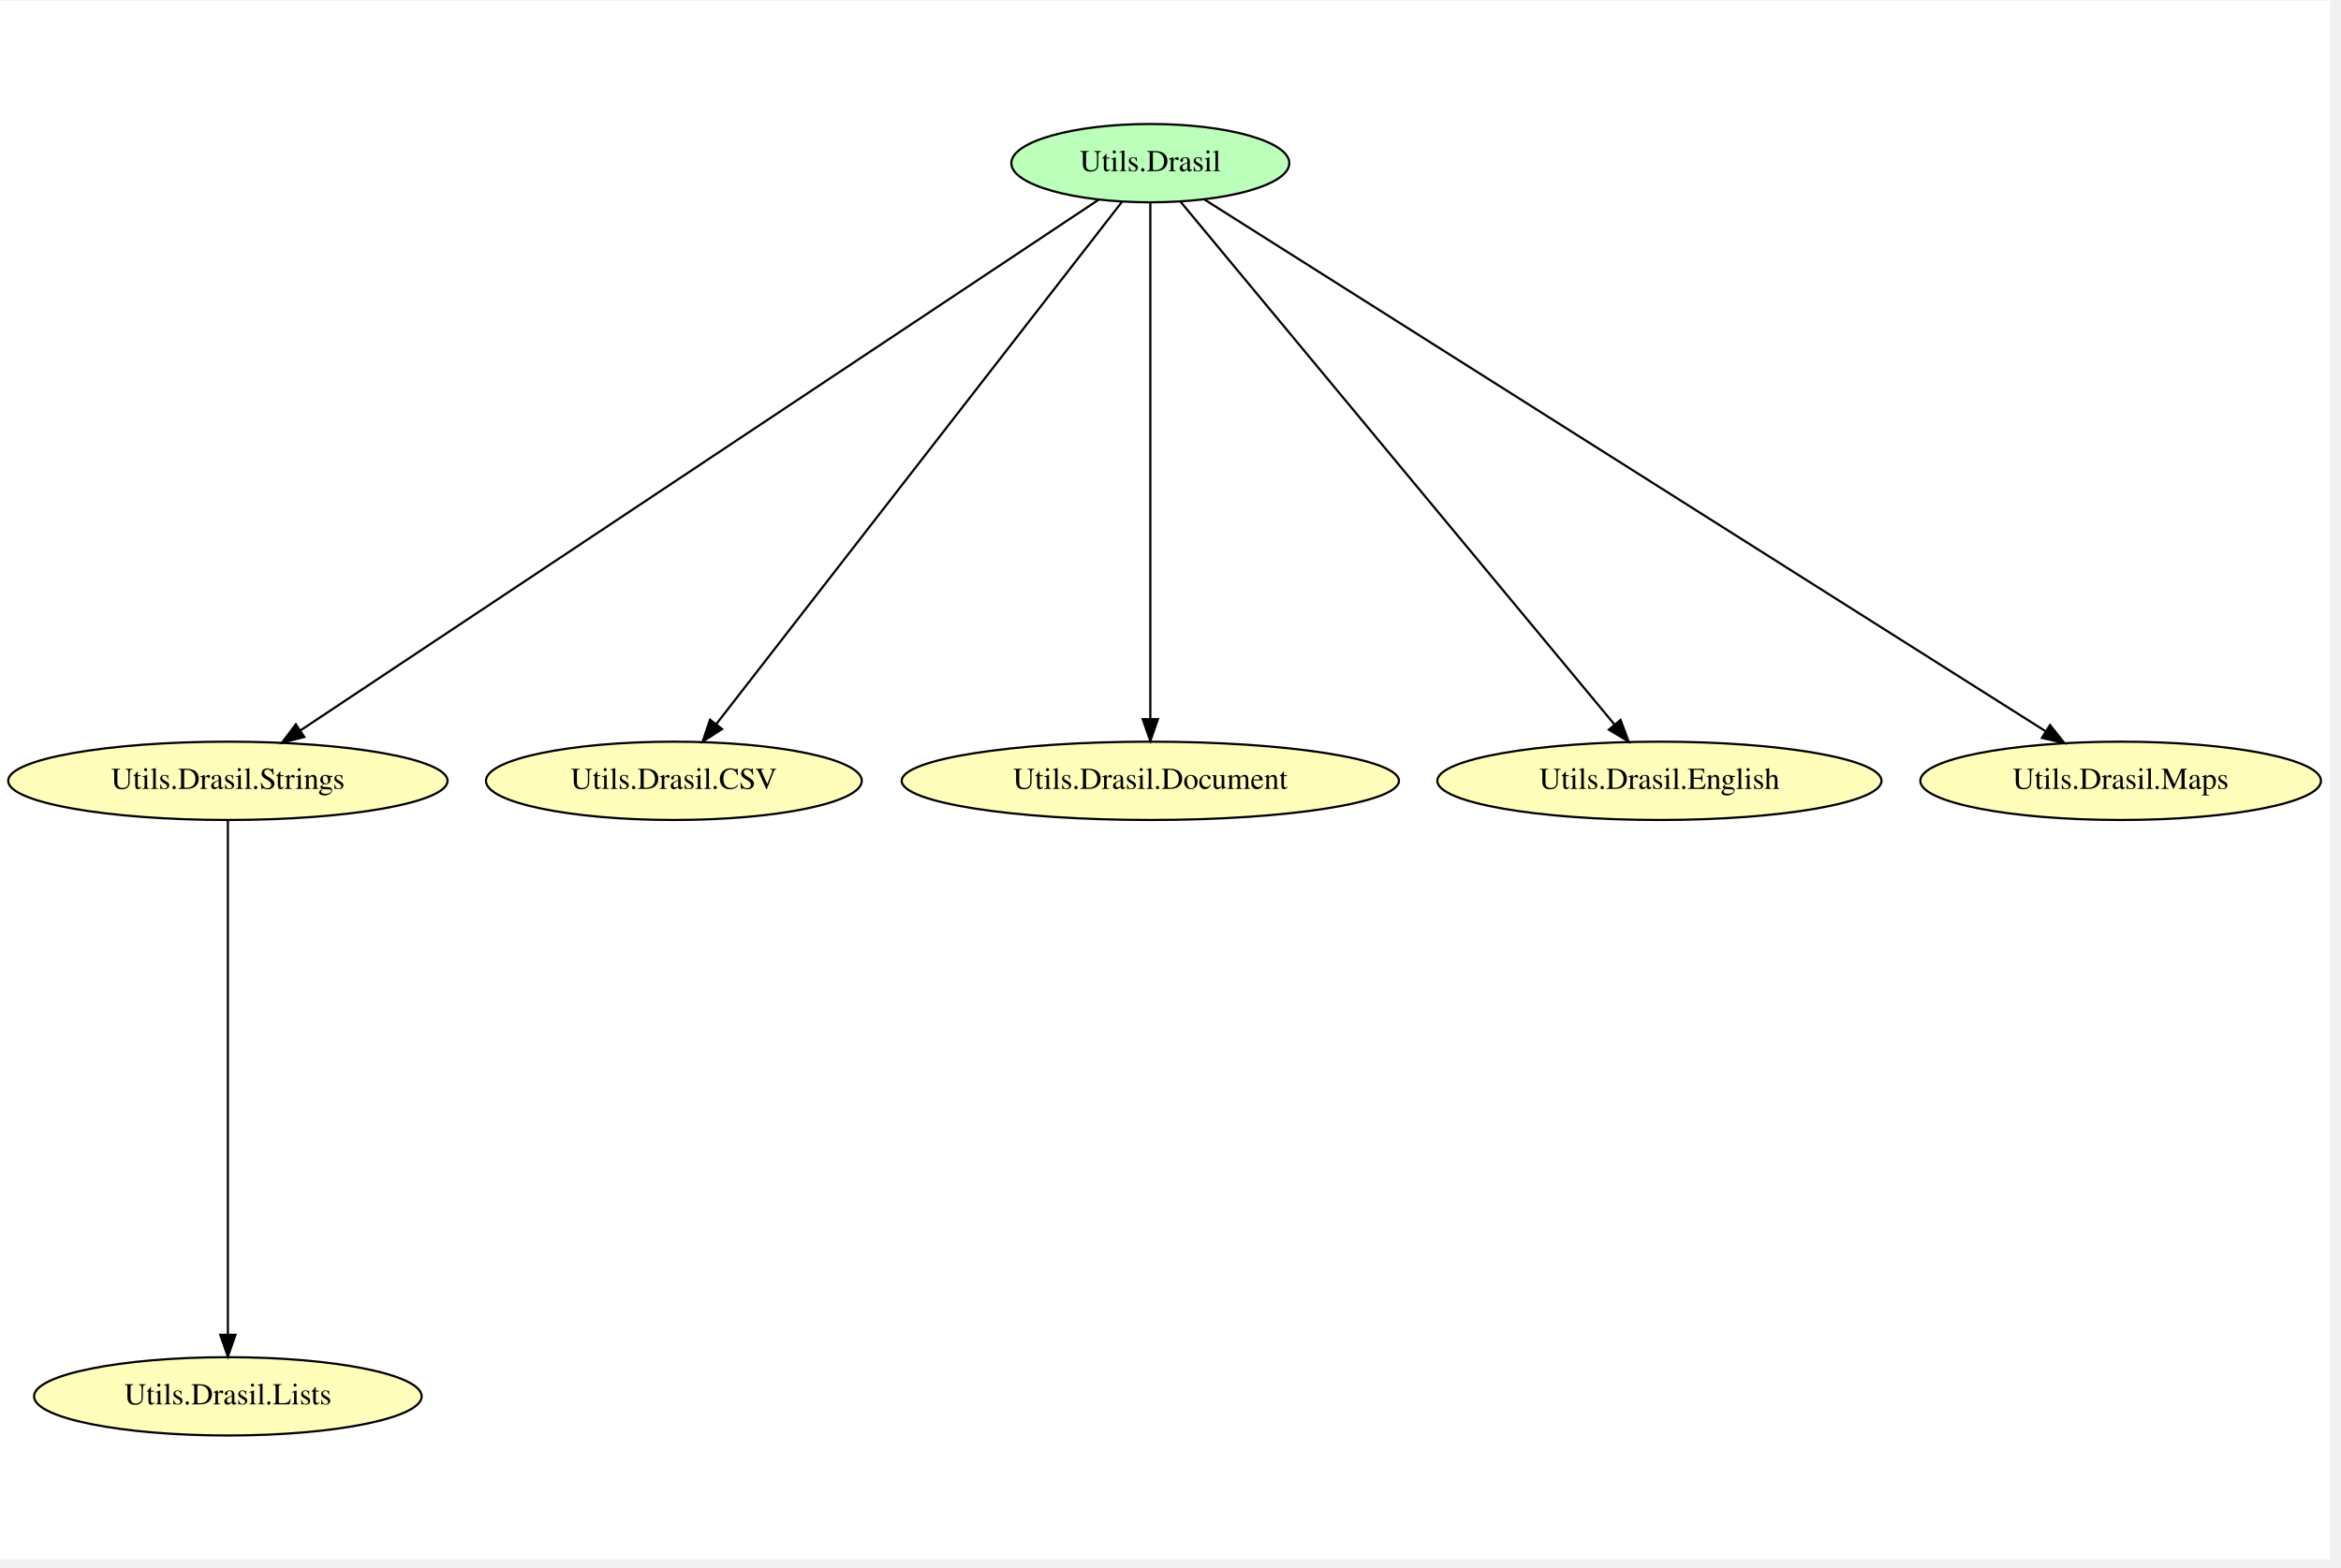
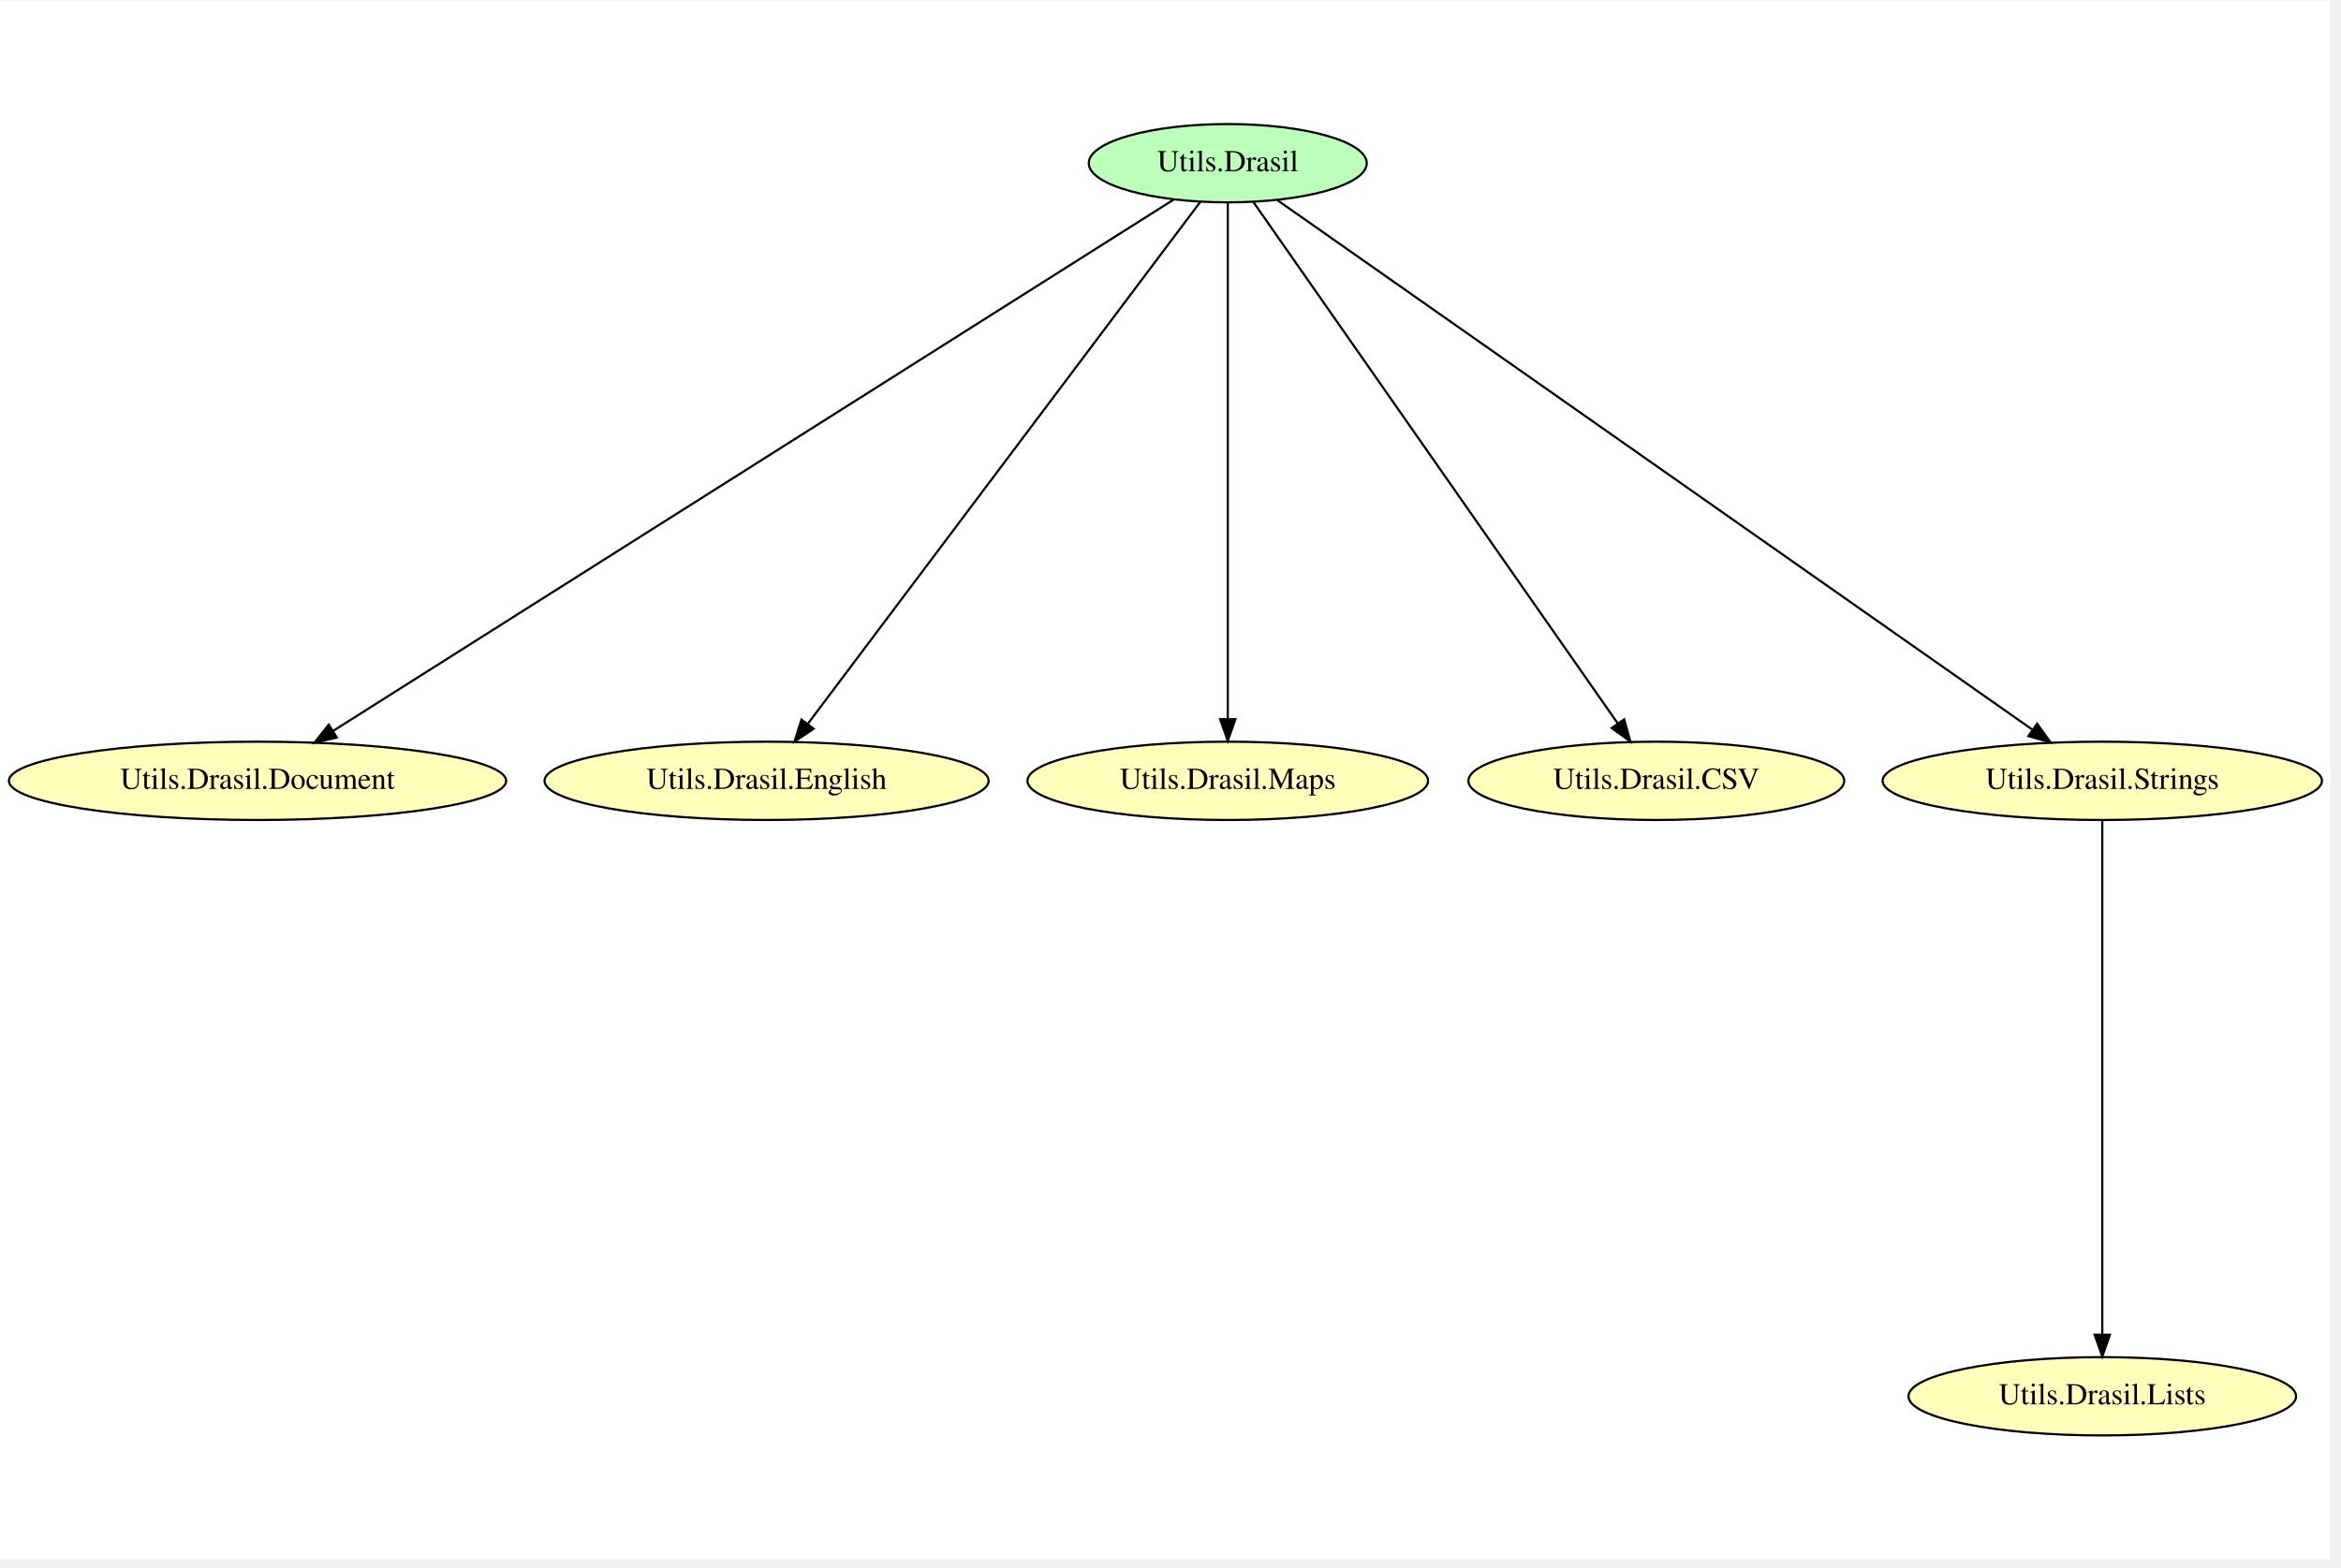
- <svg xmlns="http://www.w3.org/2000/svg" width="430pt" height="288pt" viewBox="0.00 0.00 430.41 288.00">
+ <svg xmlns="http://www.w3.org/2000/svg" width="430pt" height="288pt" viewBox="0.00 0.00 430.45 288.00">
  <g id="graph0" class="graph" transform="scale(0.4 0.4) rotate(0) translate(4 712.67)">
-     <polygon fill="white" stroke="transparent" points="-4,4 -4,-712.67 1067.03,-712.67 1067.03,4 -4,4" />
+     <polygon fill="white" stroke="transparent" points="-4,4 -4,-712.67 1067.13,-712.67 1067.13,4 -4,4" />
    <g id="node1" class="node">
-       <ellipse fill="#bbffbb" stroke="black" cx="524.74" cy="-638" rx="63.89" ry="18" />
-       <text text-anchor="middle" x="524.74" y="-634.3" font-family="Times,serif" font-size="14.00">Utils.Drasil</text>
+       <ellipse fill="#bbffbb" stroke="black" cx="560.39" cy="-638" rx="63.89" ry="18" />
+       <text text-anchor="middle" x="560.39" y="-634.3" font-family="Times,serif" font-size="14.00">Utils.Drasil</text>
+     </g>
+     <g id="node3" class="node">
+       <ellipse fill="#ffffbb" stroke="black" cx="114.39" cy="-354" rx="114.28" ry="18" />
+       <text text-anchor="middle" x="114.39" y="-350.3" font-family="Times,serif" font-size="14.00">Utils.Drasil.Document</text>
+     </g>
+     <g id="edge5" class="edge">
+       <path fill="none" stroke="black" d="M535.46,-621.23C460.33,-573.73 236.02,-431.9 149.22,-377.02" />
+       <polygon fill="black" stroke="black" points="150.86,-373.92 140.54,-371.53 147.12,-379.83 150.86,-373.92" />
+     </g>
+     <g id="node4" class="node">
+       <ellipse fill="#ffffbb" stroke="black" cx="348.39" cy="-354" rx="102.08" ry="18" />
+       <text text-anchor="middle" x="348.39" y="-350.3" font-family="Times,serif" font-size="14.00">Utils.Drasil.English</text>
+     </g>
+     <g id="edge4" class="edge">
+       <path fill="none" stroke="black" d="M547.76,-620.2C511.98,-572.61 409.77,-436.64 367.27,-380.12" />
+       <polygon fill="black" stroke="black" points="370.03,-377.95 361.22,-372.06 364.43,-382.16 370.03,-377.95" />
+     </g>
+     <g id="node5" class="node">
+       <ellipse fill="#ffffbb" stroke="black" cx="560.39" cy="-354" rx="92.08" ry="18" />
+       <text text-anchor="middle" x="560.39" y="-350.3" font-family="Times,serif" font-size="14.00">Utils.Drasil.Maps</text>
+     </g>
+     <g id="edge3" class="edge">
+       <path fill="none" stroke="black" d="M560.39,-619.78C560.39,-572.49 560.39,-440.26 560.39,-382.54" />
+       <polygon fill="black" stroke="black" points="563.89,-382.35 560.39,-372.35 556.89,-382.35 563.89,-382.35" />
+     </g>
+     <g id="node6" class="node">
+       <ellipse fill="#ffffbb" stroke="black" cx="757.39" cy="-354" rx="86.38" ry="18" />
+       <text text-anchor="middle" x="757.39" y="-350.3" font-family="Times,serif" font-size="14.00">Utils.Drasil.CSV</text>
+     </g>
+     <g id="edge2" class="edge">
+       <path fill="none" stroke="black" d="M572.12,-620.2C605.3,-572.71 699.97,-437.2 739.6,-380.47" />
+       <polygon fill="black" stroke="black" points="742.61,-382.27 745.47,-372.06 736.87,-378.26 742.61,-382.27" />
+     </g>
+     <g id="node7" class="node">
+       <ellipse fill="#ffffbb" stroke="black" cx="962.39" cy="-354" rx="100.98" ry="18" />
+       <text text-anchor="middle" x="962.39" y="-350.3" font-family="Times,serif" font-size="14.00">Utils.Drasil.Strings</text>
+     </g>
+     <g id="edge1" class="edge">
+       <path fill="none" stroke="black" d="M583.15,-621.03C650.89,-573.52 851.29,-432.94 930.07,-377.67" />
+       <polygon fill="black" stroke="black" points="932.44,-380.28 938.62,-371.67 928.42,-374.55 932.44,-380.28" />
    </g>
    <g id="node2" class="node">
-       <ellipse fill="#ffffbb" stroke="black" cx="100.74" cy="-354" rx="100.98" ry="18" />
-       <text text-anchor="middle" x="100.74" y="-350.3" font-family="Times,serif" font-size="14.00">Utils.Drasil.Strings</text>
+       <ellipse fill="#ffffbb" stroke="black" cx="962.39" cy="-71" rx="89.08" ry="18" />
+       <text text-anchor="middle" x="962.39" y="-67.3" font-family="Times,serif" font-size="14.00">Utils.Drasil.Lists</text>
    </g>
    <g id="edge6" class="edge">
-       <path fill="none" stroke="black" d="M501.04,-621.23C429.69,-573.78 216.8,-432.19 134.11,-377.19" />
-       <polygon fill="black" stroke="black" points="135.86,-374.16 125.6,-371.53 131.99,-379.98 135.86,-374.16" />
-     </g>
-     <g id="node3" class="node">
-       <ellipse fill="#ffffbb" stroke="black" cx="305.74" cy="-354" rx="86.38" ry="18" />
-       <text text-anchor="middle" x="305.74" y="-350.3" font-family="Times,serif" font-size="14.00">Utils.Drasil.CSV</text>
-     </g>
-     <g id="edge5" class="edge">
-       <path fill="none" stroke="black" d="M511.7,-620.2C474.74,-572.61 369.14,-436.64 325.25,-380.12" />
-       <polygon fill="black" stroke="black" points="327.89,-377.82 318.99,-372.06 322.36,-382.11 327.89,-377.82" />
-     </g>
-     <g id="node4" class="node">
-       <ellipse fill="#ffffbb" stroke="black" cx="524.74" cy="-354" rx="114.28" ry="18" />
-       <text text-anchor="middle" x="524.74" y="-350.3" font-family="Times,serif" font-size="14.00">Utils.Drasil.Document</text>
-     </g>
-     <g id="edge4" class="edge">
-       <path fill="none" stroke="black" d="M524.74,-619.78C524.74,-572.49 524.74,-440.26 524.74,-382.54" />
-       <polygon fill="black" stroke="black" points="528.24,-382.35 524.74,-372.35 521.24,-382.35 528.24,-382.35" />
-     </g>
-     <g id="node6" class="node">
-       <ellipse fill="#ffffbb" stroke="black" cx="758.74" cy="-354" rx="102.08" ry="18" />
-       <text text-anchor="middle" x="758.74" y="-350.3" font-family="Times,serif" font-size="14.00">Utils.Drasil.English</text>
-     </g>
-     <g id="edge3" class="edge">
-       <path fill="none" stroke="black" d="M538.68,-620.2C578.25,-572.51 691.46,-436.08 738.19,-379.77" />
-       <polygon fill="black" stroke="black" points="740.89,-382 744.58,-372.06 735.5,-377.53 740.89,-382" />
-     </g>
-     <g id="node7" class="node">
-       <ellipse fill="#ffffbb" stroke="black" cx="970.74" cy="-354" rx="92.08" ry="18" />
-       <text text-anchor="middle" x="970.74" y="-350.3" font-family="Times,serif" font-size="14.00">Utils.Drasil.Maps</text>
-     </g>
-     <g id="edge2" class="edge">
-       <path fill="none" stroke="black" d="M549.68,-621.23C624.89,-573.68 849.64,-431.57 936.21,-376.83" />
-       <polygon fill="black" stroke="black" points="938.29,-379.66 944.87,-371.36 934.55,-373.74 938.29,-379.66" />
-     </g>
-     <g id="node5" class="node">
-       <ellipse fill="#ffffbb" stroke="black" cx="100.74" cy="-71" rx="89.08" ry="18" />
-       <text text-anchor="middle" x="100.74" y="-67.3" font-family="Times,serif" font-size="14.00">Utils.Drasil.Lists</text>
-     </g>
-     <g id="edge1" class="edge">
-       <path fill="none" stroke="black" d="M100.74,-335.85C100.74,-288.72 100.74,-156.96 100.74,-99.44" />
-       <polygon fill="black" stroke="black" points="104.24,-99.29 100.74,-89.29 97.24,-99.29 104.24,-99.29" />
+       <path fill="none" stroke="black" d="M962.39,-335.85C962.39,-288.72 962.39,-156.96 962.39,-99.44" />
+       <polygon fill="black" stroke="black" points="965.89,-99.29 962.39,-89.29 958.89,-99.29 965.89,-99.29" />
    </g>
  </g>
</svg>
